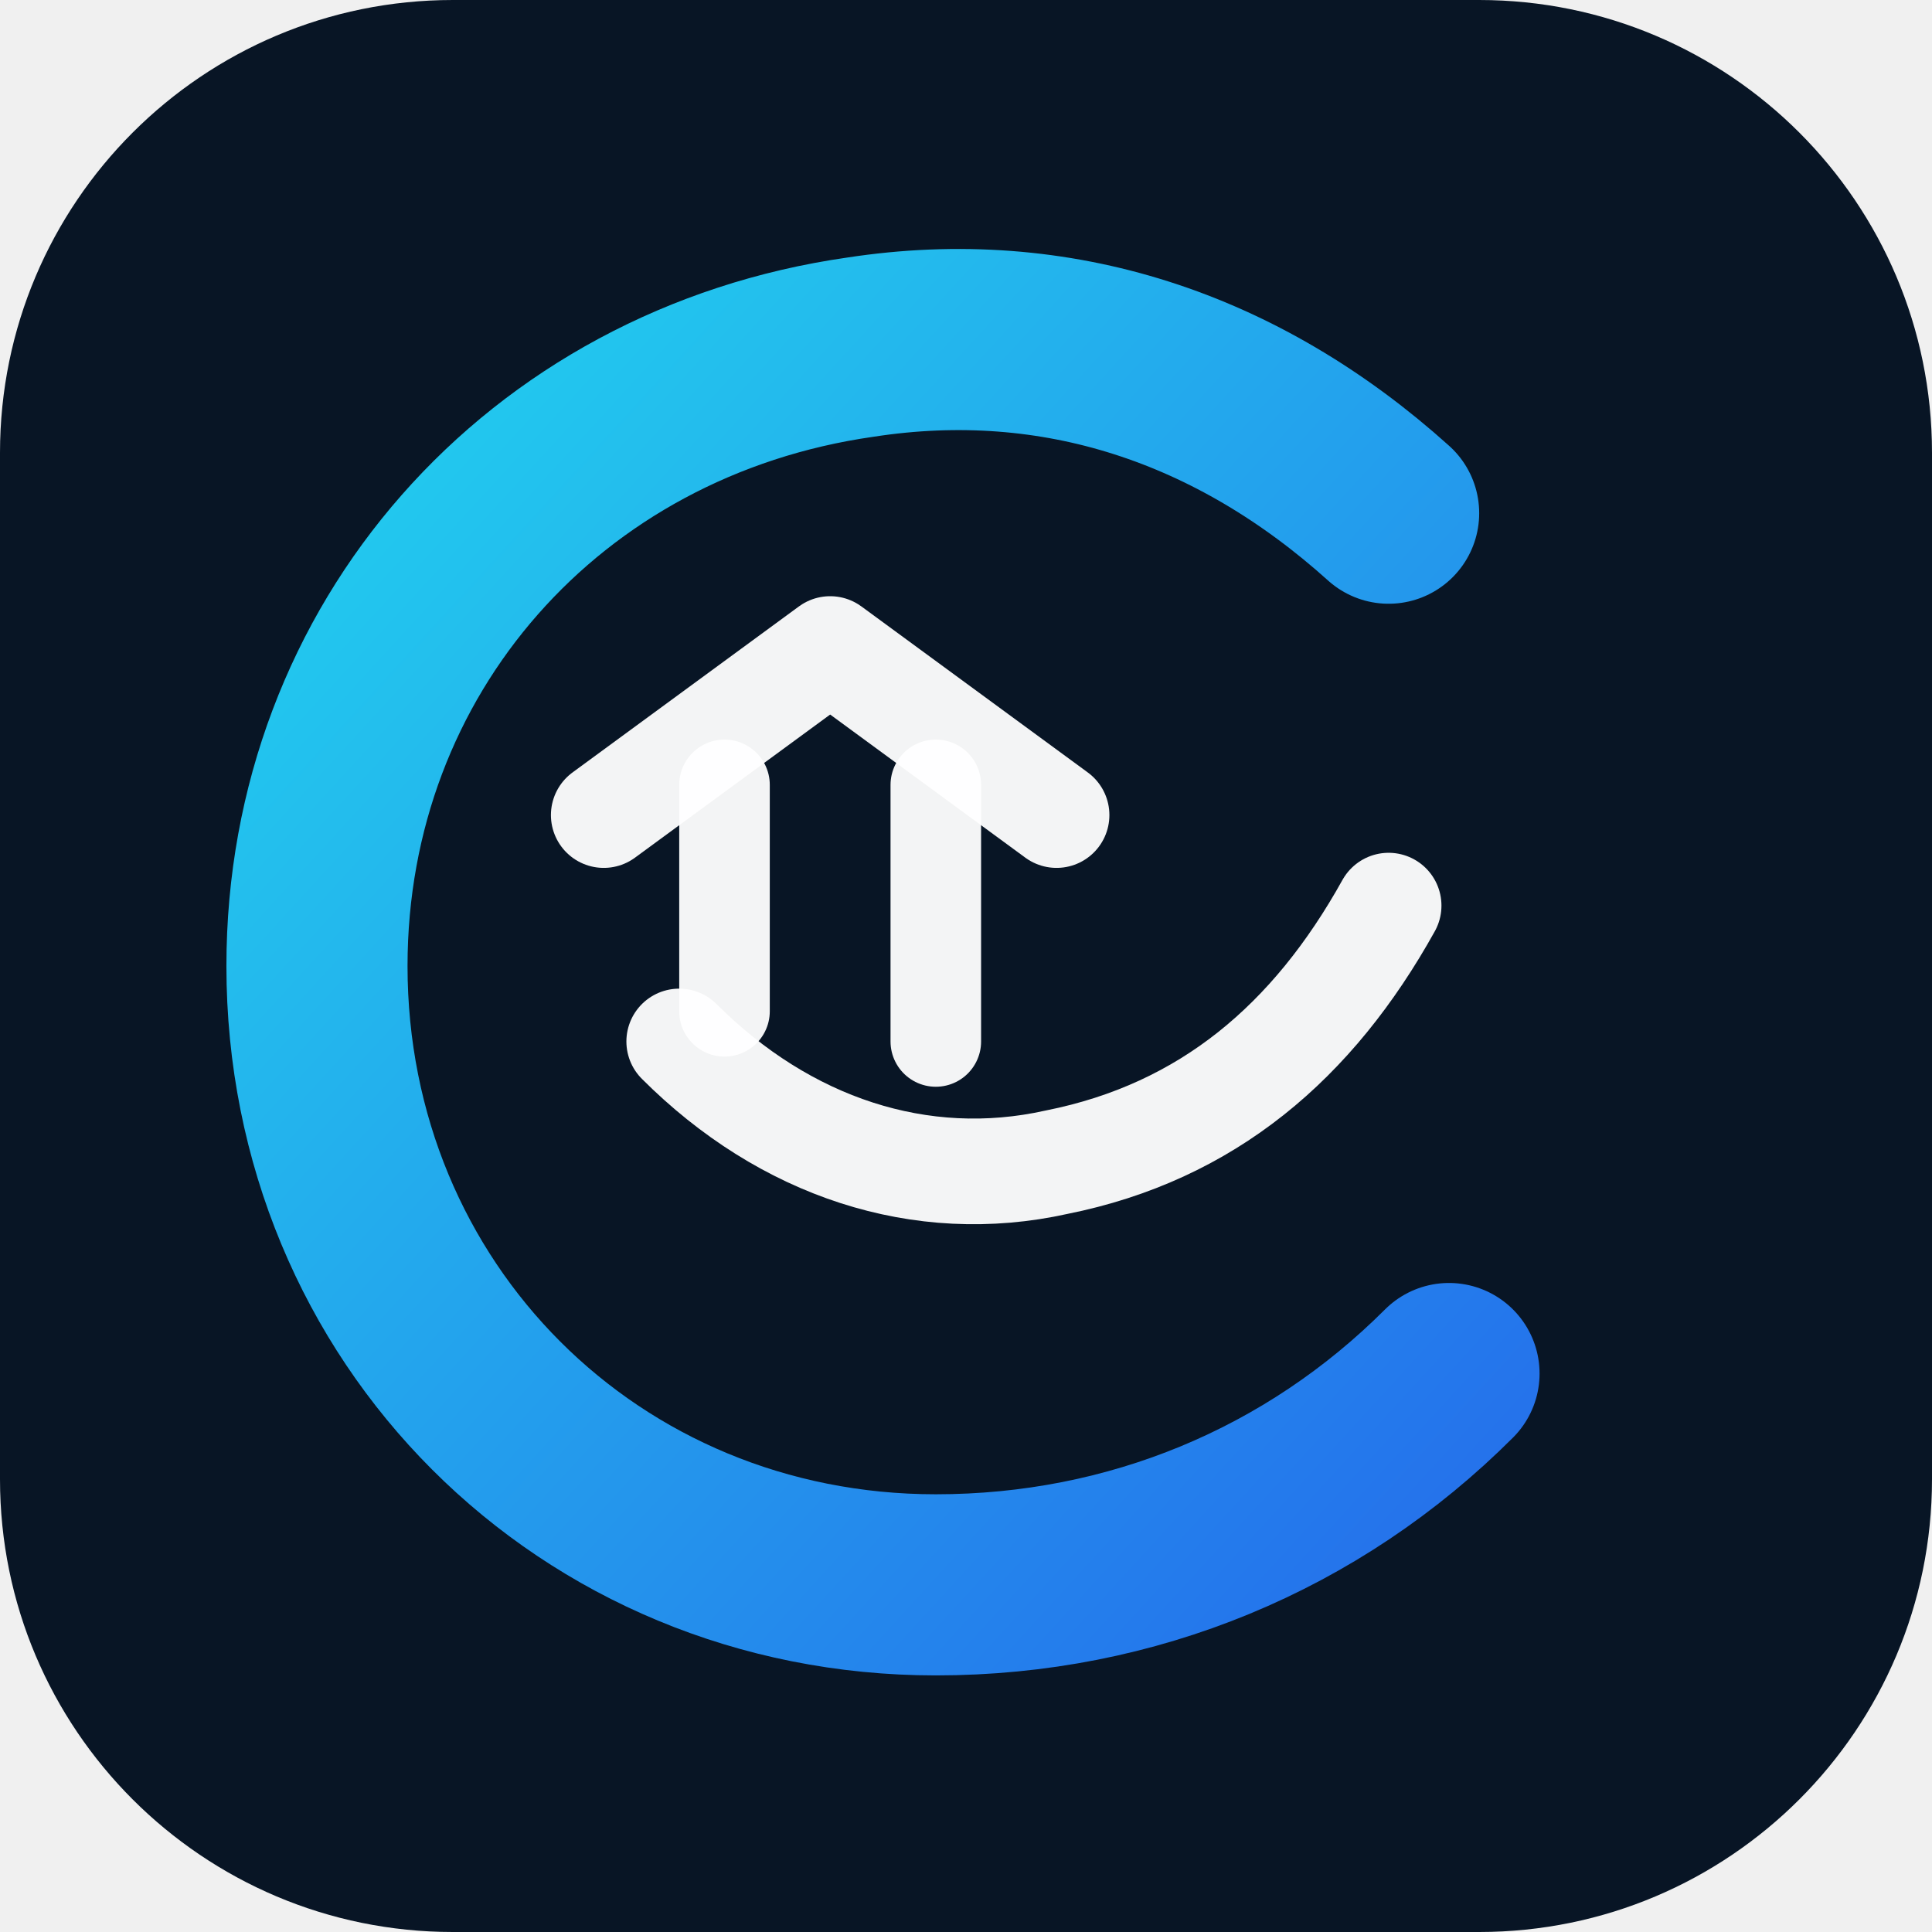
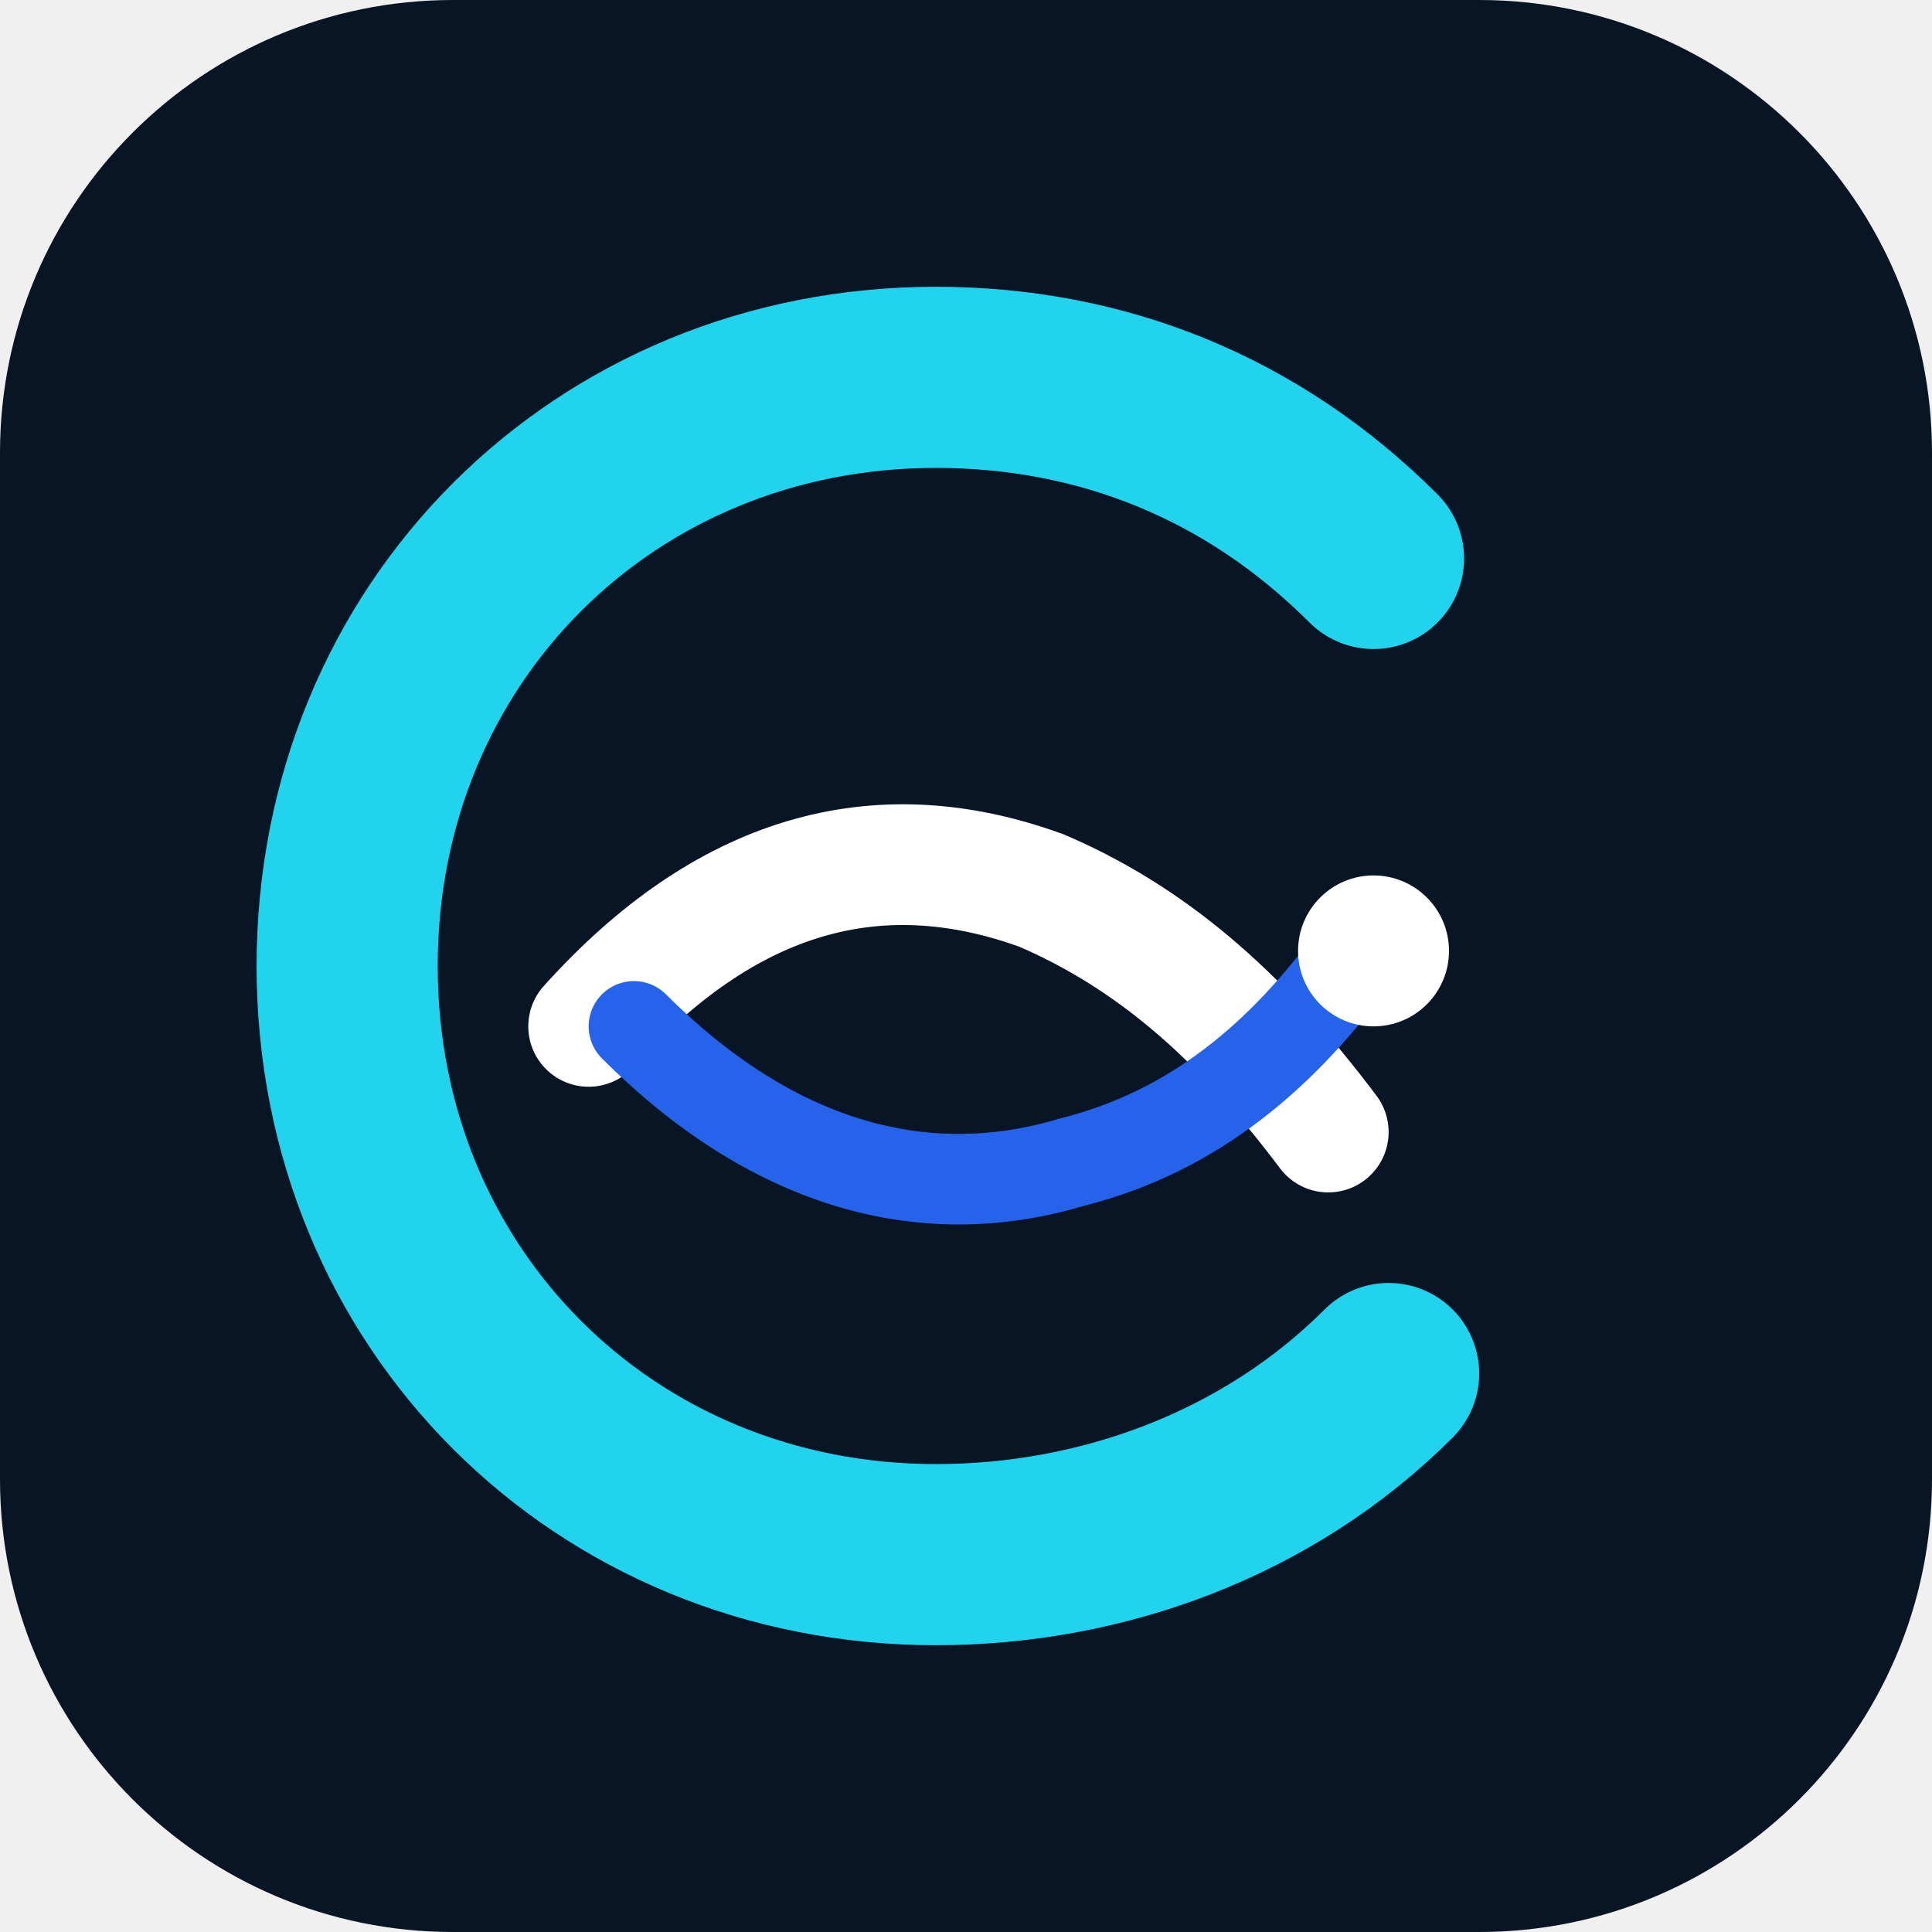
<svg xmlns="http://www.w3.org/2000/svg" width="128" height="128" viewBox="0 0 128 128" fill="none">
-   <defs>
-     <linearGradient id="flow" x1="18" y1="22" x2="112" y2="108" gradientUnits="userSpaceOnUse">
-       <stop stop-color="#22D3EE" />
-       <stop offset="1" stop-color="#2563EB" />
-     </linearGradient>
-   </defs>
  <rect width="128" height="128" rx="30" fill="#081525" />
-   <path d="M92 34C82 25 70 21 57 23C36 26 21 43 21 64C21 87 39 105 62 105C75 105 87 100 96 91" stroke="url(#flow)" stroke-width="12" stroke-linecap="round" />
-   <path d="M45 69C52 76 61 79 70 77C80 75 87 69 92 60" stroke="white" stroke-width="7" stroke-linecap="round" opacity=".95" />
-   <path d="M40 54L55 43L70 54" stroke="white" stroke-width="7" stroke-linecap="round" stroke-linejoin="round" opacity=".95" />
-   <path d="M48 52V67M62 52V69" stroke="white" stroke-width="6" stroke-linecap="round" opacity=".95" />
+   <path d="M91 37C83 29 73 25 62 25C40 25 23 42 23 64C23 86 40 103 62 103C73 103 84 99 92 91" stroke="#22D3EE" stroke-width="12" stroke-linecap="round" />
+   <path d="M39 68C48 58 58 55 69 59C76 62 82 67 88 75" stroke="white" stroke-width="8" stroke-linecap="round" />
+   <path d="M42 68C51 77 61 80 71 77C79 75 85 70 90 63" stroke="#2563EB" stroke-width="6" stroke-linecap="round" />
+   <circle cx="91" cy="63" r="5" fill="white" />
</svg>
